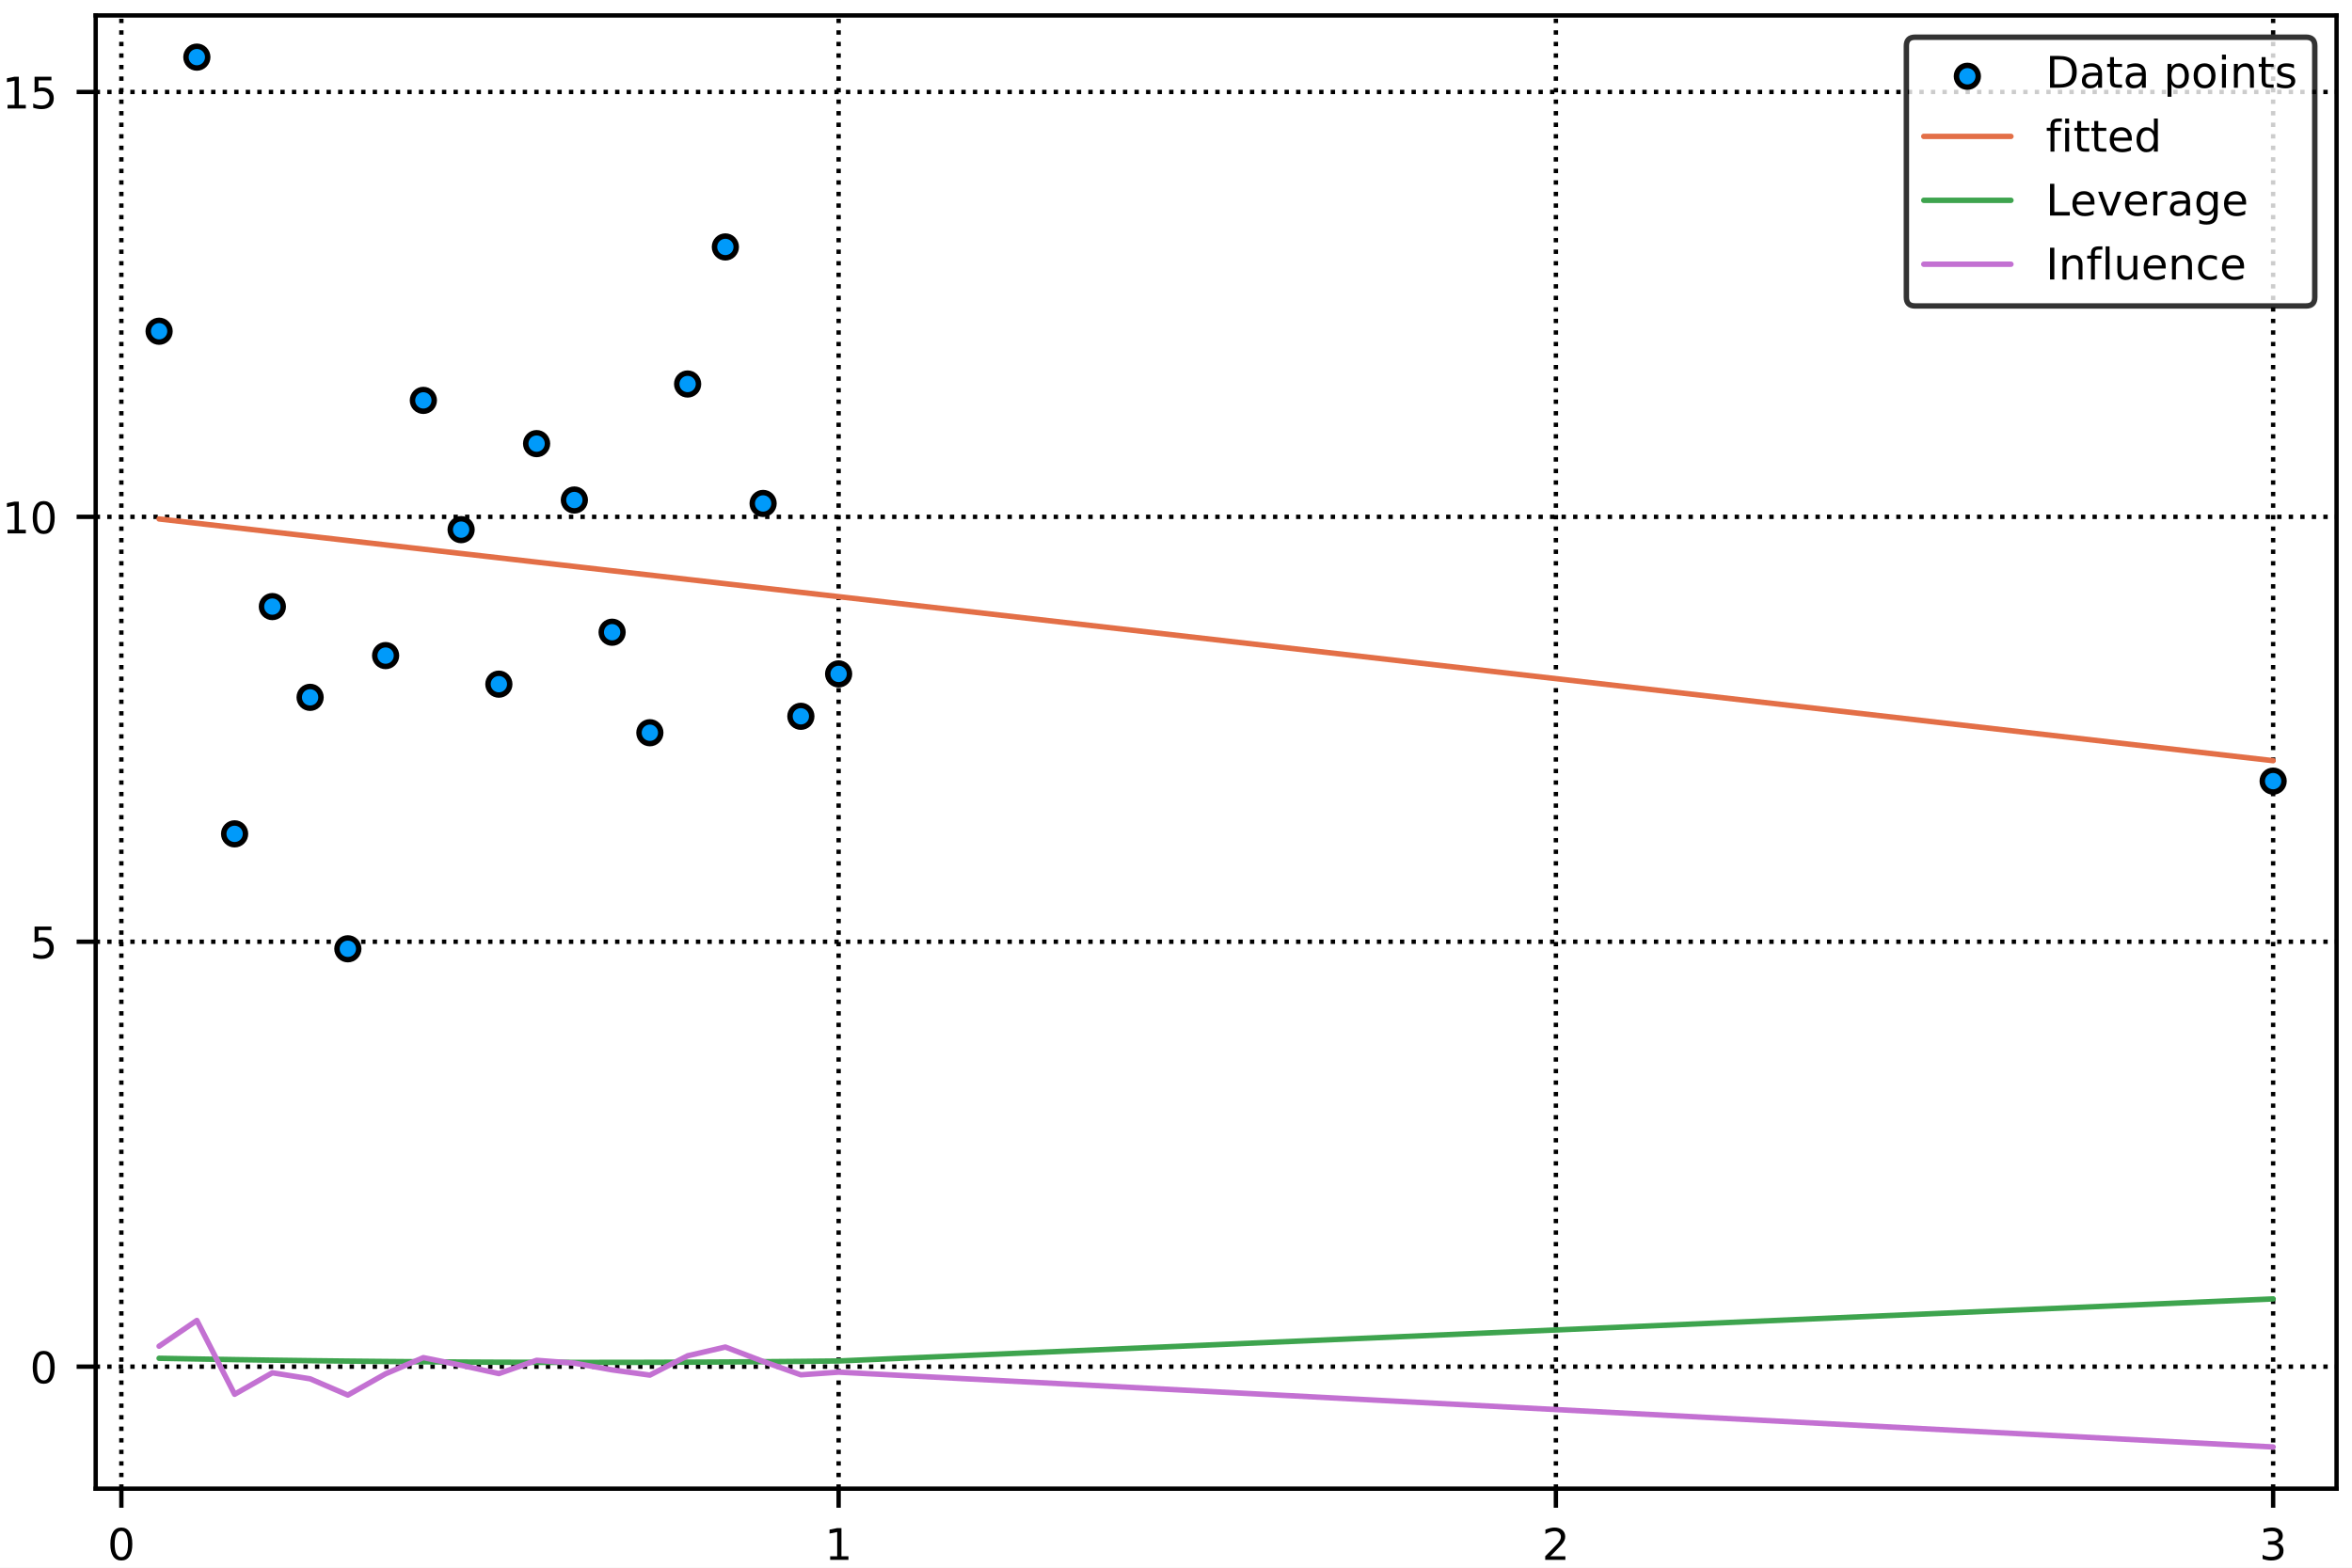
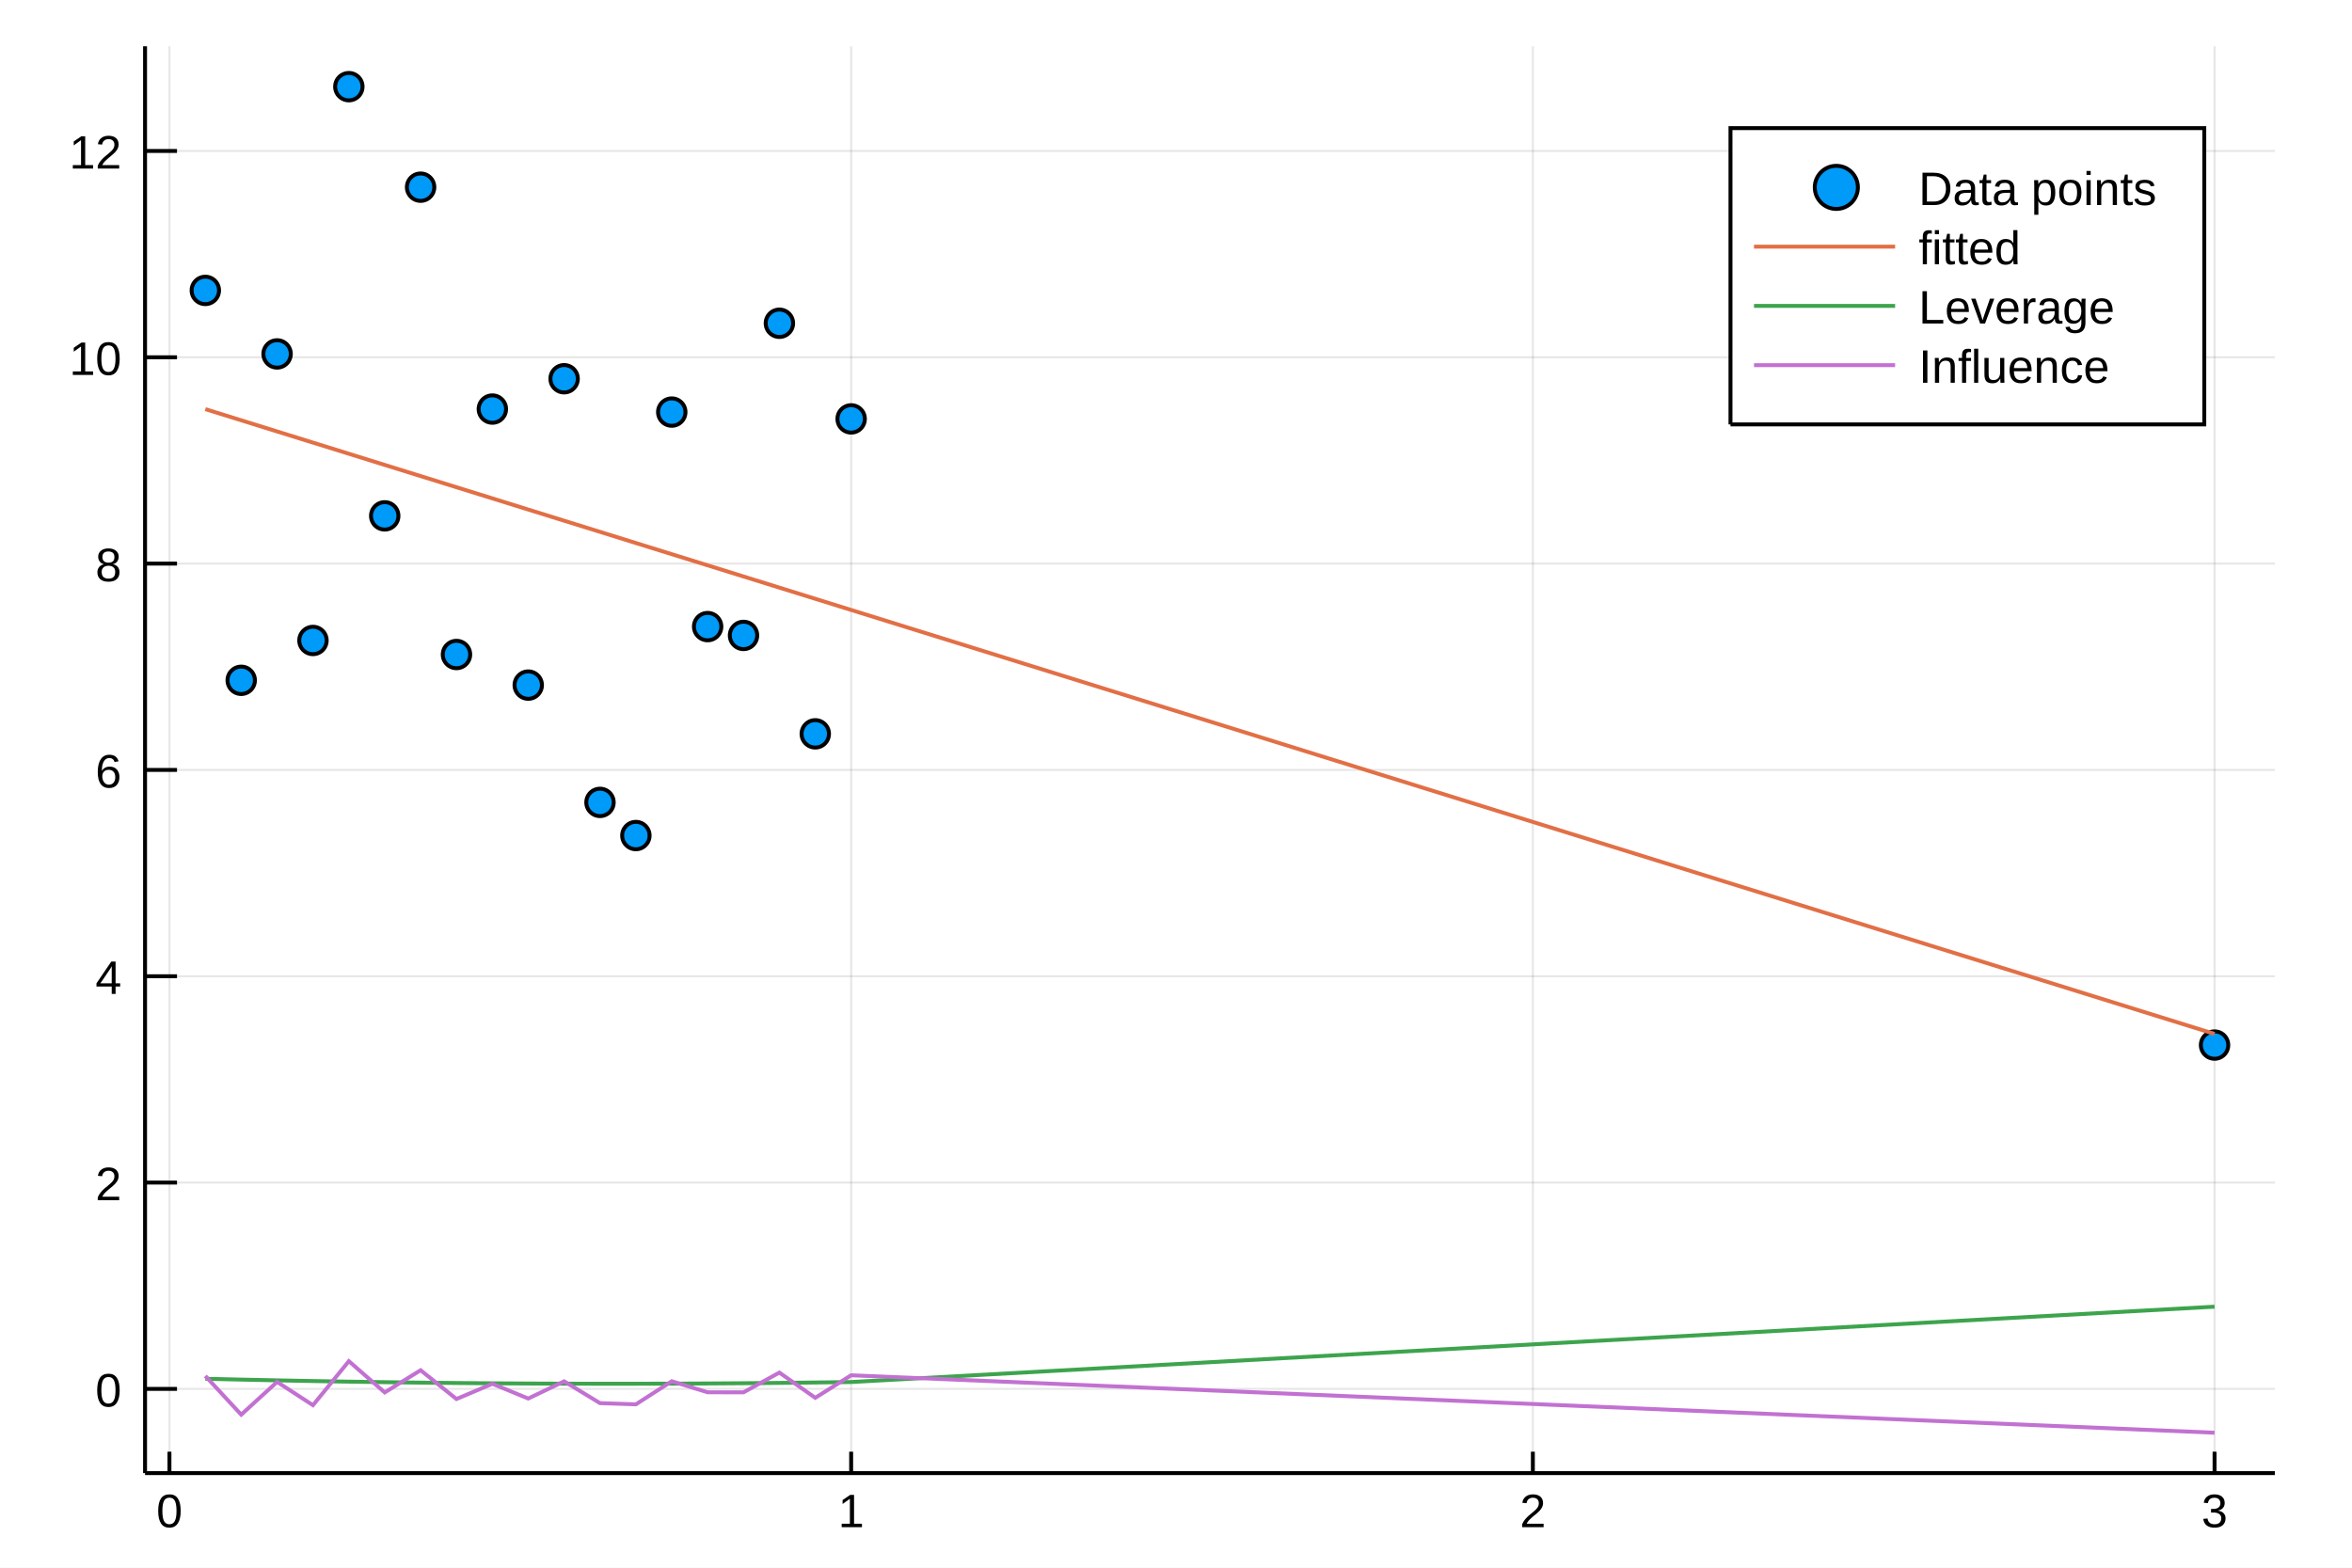
- <svg xmlns="http://www.w3.org/2000/svg" xmlns:xlink="http://www.w3.org/1999/xlink" height="288pt" version="1.1" viewBox="0 0 432 288" width="432pt">
+ <svg xmlns="http://www.w3.org/2000/svg" width="600" height="400" viewBox="0 0 600 400">
  <defs>
-     <style type="text/css">
- *{stroke-linecap:butt;stroke-linejoin:round;}
-   </style>
-   </defs>
-   <g id="figure_1">
-     <g id="patch_1">
-       <path d="M 0 288  L 432 288  L 432 0  L 0 0  z " style="fill:#ffffff;" />
-     </g>
-     <g id="axes_1">
-       <g id="patch_2">
-         <path d="M 17.575 273.485  L 429.165 273.485  L 429.165 2.835  L 17.575 2.835  z " style="fill:#ffffff;" />
-       </g>
-       <g id="matplotlib.axis_1">
-         <g id="xtick_1">
-           <g id="line2d_1">
-             <path clip-path="url(#p5afa2b5003)" d="M 22.29 273.485  L 22.29 2.835  " style="fill:none;stroke:#000000;stroke-dasharray:0.8,1.32;stroke-dashoffset:0;stroke-width:0.8;" />
-           </g>
-           <g id="line2d_2">
-             <defs>
-               <path d="M 0 0  L 0 3.5  " id="m49591fad3b" style="stroke:#000000;stroke-width:0.8;" />
-             </defs>
-             <g>
-               <use style="stroke:#000000;stroke-width:0.8;" x="22.29" xlink:href="#m49591fad3b" y="273.485" />
-             </g>
-           </g>
-           <g id="text_1">
-             <defs>
-               <path d="M 31.781 66.406  Q 24.172 66.406 20.328 58.906  Q 16.5 51.422 16.5 36.375  Q 16.5 21.391 20.328 13.891  Q 24.172 6.391 31.781 6.391  Q 39.453 6.391 43.281 13.891  Q 47.125 21.391 47.125 36.375  Q 47.125 51.422 43.281 58.906  Q 39.453 66.406 31.781 66.406  z M 31.781 74.219  Q 44.047 74.219 50.516 64.516  Q 56.984 54.828 56.984 36.375  Q 56.984 17.969 50.516 8.266  Q 44.047 -1.422 31.781 -1.422  Q 19.531 -1.422 13.062 8.266  Q 6.594 17.969 6.594 36.375  Q 6.594 54.828 13.062 64.516  Q 19.531 74.219 31.781 74.219  z " id="DejaVuSans-30" />
-             </defs>
-             <g transform="translate(19.74463 286.5641)scale(0.08 -0.08)">
-               <use xlink:href="#DejaVuSans-30" />
-             </g>
-           </g>
-         </g>
-         <g id="xtick_2">
-           <g id="line2d_3">
-             <path clip-path="url(#p5afa2b5003)" d="M 154.032 273.485  L 154.032 2.835  " style="fill:none;stroke:#000000;stroke-dasharray:0.8,1.32;stroke-dashoffset:0;stroke-width:0.8;" />
-           </g>
-           <g id="line2d_4">
-             <g>
-               <use style="stroke:#000000;stroke-width:0.8;" x="154.032" xlink:href="#m49591fad3b" y="273.485" />
-             </g>
-           </g>
-           <g id="text_2">
-             <defs>
-               <path d="M 12.406 8.297  L 28.516 8.297  L 28.516 63.922  L 10.984 60.406  L 10.984 69.391  L 28.422 72.906  L 38.281 72.906  L 38.281 8.297  L 54.391 8.297  L 54.391 0  L 12.406 0  z " id="DejaVuSans-31" />
-             </defs>
-             <g transform="translate(151.4869 286.5641)scale(0.08 -0.08)">
-               <use xlink:href="#DejaVuSans-31" />
-             </g>
-           </g>
-         </g>
-         <g id="xtick_3">
-           <g id="line2d_5">
-             <path clip-path="url(#p5afa2b5003)" d="M 285.774 273.485  L 285.774 2.835  " style="fill:none;stroke:#000000;stroke-dasharray:0.8,1.32;stroke-dashoffset:0;stroke-width:0.8;" />
-           </g>
-           <g id="line2d_6">
-             <g>
-               <use style="stroke:#000000;stroke-width:0.8;" x="285.774" xlink:href="#m49591fad3b" y="273.485" />
-             </g>
-           </g>
-           <g id="text_3">
-             <defs>
-               <path d="M 19.188 8.297  L 53.609 8.297  L 53.609 0  L 7.328 0  L 7.328 8.297  Q 12.938 14.109 22.625 23.891  Q 32.328 33.688 34.812 36.531  Q 39.547 41.844 41.422 45.531  Q 43.312 49.219 43.312 52.781  Q 43.312 58.594 39.234 62.25  Q 35.156 65.922 28.609 65.922  Q 23.969 65.922 18.812 64.312  Q 13.672 62.703 7.812 59.422  L 7.812 69.391  Q 13.766 71.781 18.938 73  Q 24.125 74.219 28.422 74.219  Q 39.75 74.219 46.484 68.547  Q 53.219 62.891 53.219 53.422  Q 53.219 48.922 51.531 44.891  Q 49.859 40.875 45.406 35.406  Q 44.188 33.984 37.641 27.219  Q 31.109 20.453 19.188 8.297  z " id="DejaVuSans-32" />
-             </defs>
-             <g transform="translate(283.2293 286.5641)scale(0.08 -0.08)">
-               <use xlink:href="#DejaVuSans-32" />
-             </g>
-           </g>
-         </g>
-         <g id="xtick_4">
-           <g id="line2d_7">
-             <path clip-path="url(#p5afa2b5003)" d="M 417.517 273.485  L 417.517 2.835  " style="fill:none;stroke:#000000;stroke-dasharray:0.8,1.32;stroke-dashoffset:0;stroke-width:0.8;" />
-           </g>
-           <g id="line2d_8">
-             <g>
-               <use style="stroke:#000000;stroke-width:0.8;" x="417.517" xlink:href="#m49591fad3b" y="273.485" />
-             </g>
-           </g>
-           <g id="text_4">
-             <defs>
-               <path d="M 40.578 39.312  Q 47.656 37.797 51.625 33  Q 55.609 28.219 55.609 21.188  Q 55.609 10.406 48.188 4.484  Q 40.766 -1.422 27.094 -1.422  Q 22.516 -1.422 17.656 -0.516  Q 12.797 0.391 7.625 2.203  L 7.625 11.719  Q 11.719 9.328 16.594 8.109  Q 21.484 6.891 26.812 6.891  Q 36.078 6.891 40.938 10.547  Q 45.797 14.203 45.797 21.188  Q 45.797 27.641 41.281 31.266  Q 36.766 34.906 28.719 34.906  L 20.219 34.906  L 20.219 43.016  L 29.109 43.016  Q 36.375 43.016 40.234 45.922  Q 44.094 48.828 44.094 54.297  Q 44.094 59.906 40.109 62.906  Q 36.141 65.922 28.719 65.922  Q 24.656 65.922 20.016 65.031  Q 15.375 64.156 9.812 62.312  L 9.812 71.094  Q 15.438 72.656 20.344 73.438  Q 25.25 74.219 29.594 74.219  Q 40.828 74.219 47.359 69.109  Q 53.906 64.016 53.906 55.328  Q 53.906 49.266 50.438 45.094  Q 46.969 40.922 40.578 39.312  z " id="DejaVuSans-33" />
-             </defs>
-             <g transform="translate(414.9716 286.5641)scale(0.08 -0.08)">
-               <use xlink:href="#DejaVuSans-33" />
-             </g>
-           </g>
-         </g>
-       </g>
-       <g id="matplotlib.axis_2">
-         <g id="ytick_1">
-           <g id="line2d_9">
-             <path clip-path="url(#p5afa2b5003)" d="M 17.575 251.066  L 429.165 251.066  " style="fill:none;stroke:#000000;stroke-dasharray:0.8,1.32;stroke-dashoffset:0;stroke-width:0.8;" />
-           </g>
-           <g id="line2d_10">
-             <defs>
-               <path d="M 0 0  L -3.5 0  " id="m2ba7a5d475" style="stroke:#000000;stroke-width:0.8;" />
-             </defs>
-             <g>
-               <use style="stroke:#000000;stroke-width:0.8;" x="17.575" xlink:href="#m2ba7a5d475" y="251.066" />
-             </g>
-           </g>
-           <g id="text_5">
-             <g transform="translate(5.484646 254.1049)scale(0.08 -0.08)">
-               <use xlink:href="#DejaVuSans-30" />
-             </g>
-           </g>
-         </g>
-         <g id="ytick_2">
-           <g id="line2d_11">
-             <path clip-path="url(#p5afa2b5003)" d="M 17.575 173.008  L 429.165 173.008  " style="fill:none;stroke:#000000;stroke-dasharray:0.8,1.32;stroke-dashoffset:0;stroke-width:0.8;" />
-           </g>
-           <g id="line2d_12">
-             <g>
-               <use style="stroke:#000000;stroke-width:0.8;" x="17.575" xlink:href="#m2ba7a5d475" y="173.008" />
-             </g>
-           </g>
-           <g id="text_6">
-             <defs>
-               <path d="M 10.797 72.906  L 49.516 72.906  L 49.516 64.594  L 19.828 64.594  L 19.828 46.734  Q 21.969 47.469 24.109 47.828  Q 26.266 48.188 28.422 48.188  Q 40.625 48.188 47.75 41.5  Q 54.891 34.812 54.891 23.391  Q 54.891 11.625 47.562 5.094  Q 40.234 -1.422 26.906 -1.422  Q 22.312 -1.422 17.547 -0.641  Q 12.797 0.141 7.719 1.703  L 7.719 11.625  Q 12.109 9.234 16.797 8.062  Q 21.484 6.891 26.703 6.891  Q 35.156 6.891 40.078 11.328  Q 45.016 15.766 45.016 23.391  Q 45.016 31 40.078 35.438  Q 35.156 39.891 26.703 39.891  Q 22.75 39.891 18.812 39.016  Q 14.891 38.141 10.797 36.281  z " id="DejaVuSans-35" />
-             </defs>
-             <g transform="translate(5.484646 176.047)scale(0.08 -0.08)">
-               <use xlink:href="#DejaVuSans-35" />
-             </g>
-           </g>
-         </g>
-         <g id="ytick_3">
-           <g id="line2d_13">
-             <path clip-path="url(#p5afa2b5003)" d="M 17.575 94.95  L 429.165 94.95  " style="fill:none;stroke:#000000;stroke-dasharray:0.8,1.32;stroke-dashoffset:0;stroke-width:0.8;" />
-           </g>
-           <g id="line2d_14">
-             <g>
-               <use style="stroke:#000000;stroke-width:0.8;" x="17.575" xlink:href="#m2ba7a5d475" y="94.95" />
-             </g>
-           </g>
-           <g id="text_7">
-             <g transform="translate(0.394646 97.98914)scale(0.08 -0.08)">
-               <use xlink:href="#DejaVuSans-31" />
-               <use x="63.623" xlink:href="#DejaVuSans-30" />
-             </g>
-           </g>
-         </g>
-         <g id="ytick_4">
-           <g id="line2d_15">
-             <path clip-path="url(#p5afa2b5003)" d="M 17.575 16.892  L 429.165 16.892  " style="fill:none;stroke:#000000;stroke-dasharray:0.8,1.32;stroke-dashoffset:0;stroke-width:0.8;" />
-           </g>
-           <g id="line2d_16">
-             <g>
-               <use style="stroke:#000000;stroke-width:0.8;" x="17.575" xlink:href="#m2ba7a5d475" y="16.892" />
-             </g>
-           </g>
-           <g id="text_8">
-             <g transform="translate(0.394646 19.93126)scale(0.08 -0.08)">
-               <use xlink:href="#DejaVuSans-31" />
-               <use x="63.623" xlink:href="#DejaVuSans-35" />
-             </g>
-           </g>
-         </g>
-       </g>
-       <g id="PathCollection_1">
-         <defs>
-           <path d="M 0 2  C 0.53 2 1.039 1.789 1.414 1.414  C 1.789 1.039 2 0.53 2 0  C 2 -0.53 1.789 -1.039 1.414 -1.414  C 1.039 -1.789 0.53 -2 0 -2  C -0.53 -2 -1.039 -1.789 -1.414 -1.414  C -1.789 -1.039 -2 -0.53 -2 0  C -2 0.53 -1.789 1.039 -1.414 1.414  C -1.039 1.789 -0.53 2 0 2  z " id="me14708965e" style="stroke:#000000;" />
-         </defs>
-         <g clip-path="url(#p5afa2b5003)">
-           <use style="fill:#009afa;stroke:#000000;" x="29.223" xlink:href="#me14708965e" y="60.851" />
-           <use style="fill:#009afa;stroke:#000000;" x="36.157" xlink:href="#me14708965e" y="10.495" />
-           <use style="fill:#009afa;stroke:#000000;" x="43.091" xlink:href="#me14708965e" y="153.188" />
-           <use style="fill:#009afa;stroke:#000000;" x="50.025" xlink:href="#me14708965e" y="111.436" />
-           <use style="fill:#009afa;stroke:#000000;" x="56.959" xlink:href="#me14708965e" y="128.109" />
-           <use style="fill:#009afa;stroke:#000000;" x="63.892" xlink:href="#me14708965e" y="174.302" />
-           <use style="fill:#009afa;stroke:#000000;" x="70.826" xlink:href="#me14708965e" y="120.44" />
-           <use style="fill:#009afa;stroke:#000000;" x="77.76" xlink:href="#me14708965e" y="73.556" />
-           <use style="fill:#009afa;stroke:#000000;" x="84.694" xlink:href="#me14708965e" y="97.301" />
-           <use style="fill:#009afa;stroke:#000000;" x="91.628" xlink:href="#me14708965e" y="125.688" />
-           <use style="fill:#009afa;stroke:#000000;" x="98.561" xlink:href="#me14708965e" y="81.499" />
-           <use style="fill:#009afa;stroke:#000000;" x="105.495" xlink:href="#me14708965e" y="91.858" />
-           <use style="fill:#009afa;stroke:#000000;" x="112.429" xlink:href="#me14708965e" y="116.145" />
-           <use style="fill:#009afa;stroke:#000000;" x="119.363" xlink:href="#me14708965e" y="134.612" />
-           <use style="fill:#009afa;stroke:#000000;" x="126.297" xlink:href="#me14708965e" y="70.547" />
-           <use style="fill:#009afa;stroke:#000000;" x="133.231" xlink:href="#me14708965e" y="45.366" />
-           <use style="fill:#009afa;stroke:#000000;" x="140.164" xlink:href="#me14708965e" y="92.488" />
-           <use style="fill:#009afa;stroke:#000000;" x="147.098" xlink:href="#me14708965e" y="131.592" />
-           <use style="fill:#009afa;stroke:#000000;" x="154.032" xlink:href="#me14708965e" y="123.802" />
-           <use style="fill:#009afa;stroke:#000000;" x="417.517" xlink:href="#me14708965e" y="143.501" />
-         </g>
-       </g>
-       <g id="line2d_17">
-         <path clip-path="url(#p5afa2b5003)" d="M 29.223 95.339  L 36.157 96.132  L 43.091 96.925  L 50.025 97.718  L 56.959 98.511  L 63.892 99.304  L 70.826 100.097  L 77.76 100.889  L 84.694 101.682  L 91.628 102.475  L 98.561 103.268  L 105.495 104.061  L 112.429 104.854  L 119.363 105.647  L 126.297 106.44  L 133.231 107.233  L 140.164 108.026  L 147.098 108.819  L 154.032 109.612  L 417.517 139.743  " style="fill:none;stroke:#e36f47;stroke-linecap:round;" />
-       </g>
-       <g id="patch_3">
-         <path d="M 17.575 273.485  L 17.575 2.835  " style="fill:none;stroke:#000000;stroke-linecap:square;stroke-linejoin:miter;stroke-width:0.8;" />
-       </g>
-       <g id="patch_4">
-         <path d="M 429.165 273.485  L 429.165 2.835  " style="fill:none;stroke:#000000;stroke-linecap:square;stroke-linejoin:miter;stroke-width:0.8;" />
-       </g>
-       <g id="patch_5">
-         <path d="M 17.575 273.485  L 429.165 273.485  " style="fill:none;stroke:#000000;stroke-linecap:square;stroke-linejoin:miter;stroke-width:0.8;" />
-       </g>
-       <g id="patch_6">
-         <path d="M 17.575 2.835  L 429.165 2.835  " style="fill:none;stroke:#000000;stroke-linecap:square;stroke-linejoin:miter;stroke-width:0.8;" />
-       </g>
-       <g id="line2d_18">
-         <path clip-path="url(#p5afa2b5003)" d="M 29.223 249.531  L 36.157 249.658  L 43.091 249.774  L 50.025 249.877  L 56.959 249.969  L 63.892 250.049  L 70.826 250.117  L 77.76 250.174  L 84.694 250.219  L 91.628 250.253  L 98.561 250.274  L 105.495 250.284  L 112.429 250.282  L 119.363 250.269  L 126.297 250.244  L 133.231 250.207  L 140.164 250.158  L 147.098 250.098  L 154.032 250.026  L 417.517 238.622  " style="fill:none;stroke:#3ea44e;stroke-linecap:round;" />
-       </g>
-       <g id="line2d_19">
-         <path clip-path="url(#p5afa2b5003)" d="M 29.223 247.307  L 36.157 242.581  L 43.091 256.142  L 50.025 252.196  L 56.959 253.302  L 63.892 256.289  L 70.826 252.381  L 77.76 249.411  L 84.694 250.814  L 91.628 252.341  L 98.561 249.903  L 105.495 250.423  L 112.429 251.662  L 119.363 252.623  L 126.297 249.071  L 133.231 247.465  L 140.164 250.107  L 147.098 252.57  L 154.032 252.078  L 417.517 265.825  " style="fill:none;stroke:#c371d2;stroke-linecap:round;" />
-       </g>
-       <g id="legend_1">
-         <g id="patch_7">
-           <path d="M 351.752 56.205  L 423.565 56.205  Q 425.165 56.205 425.165 54.605  L 425.165 8.435  Q 425.165 6.835 423.565 6.835  L 351.752 6.835  Q 350.152 6.835 350.152 8.435  L 350.152 54.605  Q 350.152 56.205 351.752 56.205  z " style="fill:#ffffff;opacity:0.8;stroke:#000000;stroke-linejoin:miter;" />
-         </g>
-         <g id="PathCollection_2">
-           <g>
-             <use style="fill:#009afa;stroke:#000000;" x="361.352" xlink:href="#me14708965e" y="14.013" />
-           </g>
-         </g>
-         <g id="text_9">
-           <defs>
-             <path d="M 19.672 64.797  L 19.672 8.109  L 31.594 8.109  Q 46.688 8.109 53.688 14.938  Q 60.688 21.781 60.688 36.531  Q 60.688 51.172 53.688 57.984  Q 46.688 64.797 31.594 64.797  z M 9.812 72.906  L 30.078 72.906  Q 51.266 72.906 61.172 64.094  Q 71.094 55.281 71.094 36.531  Q 71.094 17.672 61.125 8.828  Q 51.172 0 30.078 0  L 9.812 0  z " id="DejaVuSans-44" />
-             <path d="M 34.281 27.484  Q 23.391 27.484 19.188 25  Q 14.984 22.516 14.984 16.5  Q 14.984 11.719 18.141 8.906  Q 21.297 6.109 26.703 6.109  Q 34.188 6.109 38.703 11.406  Q 43.219 16.703 43.219 25.484  L 43.219 27.484  z M 52.203 31.203  L 52.203 0  L 43.219 0  L 43.219 8.297  Q 40.141 3.328 35.547 0.953  Q 30.953 -1.422 24.312 -1.422  Q 15.922 -1.422 10.953 3.297  Q 6 8.016 6 15.922  Q 6 25.141 12.172 29.828  Q 18.359 34.516 30.609 34.516  L 43.219 34.516  L 43.219 35.406  Q 43.219 41.609 39.141 45  Q 35.062 48.391 27.688 48.391  Q 23 48.391 18.547 47.266  Q 14.109 46.141 10.016 43.891  L 10.016 52.203  Q 14.938 54.109 19.578 55.047  Q 24.219 56 28.609 56  Q 40.484 56 46.344 49.844  Q 52.203 43.703 52.203 31.203  z " id="DejaVuSans-61" />
-             <path d="M 18.312 70.219  L 18.312 54.688  L 36.812 54.688  L 36.812 47.703  L 18.312 47.703  L 18.312 18.016  Q 18.312 11.328 20.141 9.422  Q 21.969 7.516 27.594 7.516  L 36.812 7.516  L 36.812 0  L 27.594 0  Q 17.188 0 13.234 3.875  Q 9.281 7.766 9.281 18.016  L 9.281 47.703  L 2.688 47.703  L 2.688 54.688  L 9.281 54.688  L 9.281 70.219  z " id="DejaVuSans-74" />
-             <path id="DejaVuSans-20" />
-             <path d="M 18.109 8.203  L 18.109 -20.797  L 9.078 -20.797  L 9.078 54.688  L 18.109 54.688  L 18.109 46.391  Q 20.953 51.266 25.266 53.625  Q 29.594 56 35.594 56  Q 45.562 56 51.781 48.094  Q 58.016 40.188 58.016 27.297  Q 58.016 14.406 51.781 6.484  Q 45.562 -1.422 35.594 -1.422  Q 29.594 -1.422 25.266 0.953  Q 20.953 3.328 18.109 8.203  z M 48.688 27.297  Q 48.688 37.203 44.609 42.844  Q 40.531 48.484 33.406 48.484  Q 26.266 48.484 22.188 42.844  Q 18.109 37.203 18.109 27.297  Q 18.109 17.391 22.188 11.75  Q 26.266 6.109 33.406 6.109  Q 40.531 6.109 44.609 11.75  Q 48.688 17.391 48.688 27.297  z " id="DejaVuSans-70" />
-             <path d="M 30.609 48.391  Q 23.391 48.391 19.188 42.75  Q 14.984 37.109 14.984 27.297  Q 14.984 17.484 19.156 11.844  Q 23.344 6.203 30.609 6.203  Q 37.797 6.203 41.984 11.859  Q 46.188 17.531 46.188 27.297  Q 46.188 37.016 41.984 42.703  Q 37.797 48.391 30.609 48.391  z M 30.609 56  Q 42.328 56 49.016 48.375  Q 55.719 40.766 55.719 27.297  Q 55.719 13.875 49.016 6.219  Q 42.328 -1.422 30.609 -1.422  Q 18.844 -1.422 12.172 6.219  Q 5.516 13.875 5.516 27.297  Q 5.516 40.766 12.172 48.375  Q 18.844 56 30.609 56  z " id="DejaVuSans-6f" />
-             <path d="M 9.422 54.688  L 18.406 54.688  L 18.406 0  L 9.422 0  z M 9.422 75.984  L 18.406 75.984  L 18.406 64.594  L 9.422 64.594  z " id="DejaVuSans-69" />
-             <path d="M 54.891 33.016  L 54.891 0  L 45.906 0  L 45.906 32.719  Q 45.906 40.484 42.875 44.328  Q 39.844 48.188 33.797 48.188  Q 26.516 48.188 22.312 43.547  Q 18.109 38.922 18.109 30.906  L 18.109 0  L 9.078 0  L 9.078 54.688  L 18.109 54.688  L 18.109 46.188  Q 21.344 51.125 25.703 53.562  Q 30.078 56 35.797 56  Q 45.219 56 50.047 50.172  Q 54.891 44.344 54.891 33.016  z " id="DejaVuSans-6e" />
-             <path d="M 44.281 53.078  L 44.281 44.578  Q 40.484 46.531 36.375 47.5  Q 32.281 48.484 27.875 48.484  Q 21.188 48.484 17.844 46.438  Q 14.5 44.391 14.5 40.281  Q 14.5 37.156 16.891 35.375  Q 19.281 33.594 26.516 31.984  L 29.594 31.297  Q 39.156 29.25 43.188 25.516  Q 47.219 21.781 47.219 15.094  Q 47.219 7.469 41.188 3.016  Q 35.156 -1.422 24.609 -1.422  Q 20.219 -1.422 15.453 -0.562  Q 10.688 0.297 5.422 2  L 5.422 11.281  Q 10.406 8.688 15.234 7.391  Q 20.062 6.109 24.812 6.109  Q 31.156 6.109 34.562 8.281  Q 37.984 10.453 37.984 14.406  Q 37.984 18.062 35.516 20.016  Q 33.062 21.969 24.703 23.781  L 21.578 24.516  Q 13.234 26.266 9.516 29.906  Q 5.812 33.547 5.812 39.891  Q 5.812 47.609 11.281 51.797  Q 16.75 56 26.812 56  Q 31.781 56 36.172 55.266  Q 40.578 54.547 44.281 53.078  z " id="DejaVuSans-73" />
-           </defs>
-           <g transform="translate(375.7516 16.1134)scale(0.08 -0.08)">
-             <use xlink:href="#DejaVuSans-44" />
-             <use x="77.002" xlink:href="#DejaVuSans-61" />
-             <use x="138.281" xlink:href="#DejaVuSans-74" />
-             <use x="177.49" xlink:href="#DejaVuSans-61" />
-             <use x="238.77" xlink:href="#DejaVuSans-20" />
-             <use x="270.557" xlink:href="#DejaVuSans-70" />
-             <use x="334.033" xlink:href="#DejaVuSans-6f" />
-             <use x="395.215" xlink:href="#DejaVuSans-69" />
-             <use x="422.998" xlink:href="#DejaVuSans-6e" />
-             <use x="486.377" xlink:href="#DejaVuSans-74" />
-             <use x="525.586" xlink:href="#DejaVuSans-73" />
-           </g>
-         </g>
-         <g id="line2d_20">
-           <path d="M 353.352 25.056  L 369.352 25.056  " style="fill:none;stroke:#e36f47;stroke-linecap:round;" />
-         </g>
-         <g id="line2d_21" />
-         <g id="text_10">
-           <defs>
-             <path d="M 37.109 75.984  L 37.109 68.5  L 28.516 68.5  Q 23.688 68.5 21.797 66.547  Q 19.922 64.594 19.922 59.516  L 19.922 54.688  L 34.719 54.688  L 34.719 47.703  L 19.922 47.703  L 19.922 0  L 10.891 0  L 10.891 47.703  L 2.297 47.703  L 2.297 54.688  L 10.891 54.688  L 10.891 58.5  Q 10.891 67.625 15.141 71.797  Q 19.391 75.984 28.609 75.984  z " id="DejaVuSans-66" />
-             <path d="M 56.203 29.594  L 56.203 25.203  L 14.891 25.203  Q 15.484 15.922 20.484 11.062  Q 25.484 6.203 34.422 6.203  Q 39.594 6.203 44.453 7.469  Q 49.312 8.734 54.109 11.281  L 54.109 2.781  Q 49.266 0.734 44.188 -0.344  Q 39.109 -1.422 33.891 -1.422  Q 20.797 -1.422 13.156 6.188  Q 5.516 13.812 5.516 26.812  Q 5.516 40.234 12.766 48.109  Q 20.016 56 32.328 56  Q 43.359 56 49.781 48.891  Q 56.203 41.797 56.203 29.594  z M 47.219 32.234  Q 47.125 39.594 43.094 43.984  Q 39.062 48.391 32.422 48.391  Q 24.906 48.391 20.391 44.141  Q 15.875 39.891 15.188 32.172  z " id="DejaVuSans-65" />
-             <path d="M 45.406 46.391  L 45.406 75.984  L 54.391 75.984  L 54.391 0  L 45.406 0  L 45.406 8.203  Q 42.578 3.328 38.25 0.953  Q 33.938 -1.422 27.875 -1.422  Q 17.969 -1.422 11.734 6.484  Q 5.516 14.406 5.516 27.297  Q 5.516 40.188 11.734 48.094  Q 17.969 56 27.875 56  Q 33.938 56 38.25 53.625  Q 42.578 51.266 45.406 46.391  z M 14.797 27.297  Q 14.797 17.391 18.875 11.75  Q 22.953 6.109 30.078 6.109  Q 37.203 6.109 41.297 11.75  Q 45.406 17.391 45.406 27.297  Q 45.406 37.203 41.297 42.844  Q 37.203 48.484 30.078 48.484  Q 22.953 48.484 18.875 42.844  Q 14.797 37.203 14.797 27.297  z " id="DejaVuSans-64" />
-           </defs>
-           <g transform="translate(375.7516 27.8559)scale(0.08 -0.08)">
-             <use xlink:href="#DejaVuSans-66" />
-             <use x="35.205" xlink:href="#DejaVuSans-69" />
-             <use x="62.988" xlink:href="#DejaVuSans-74" />
-             <use x="102.197" xlink:href="#DejaVuSans-74" />
-             <use x="141.406" xlink:href="#DejaVuSans-65" />
-             <use x="202.93" xlink:href="#DejaVuSans-64" />
-           </g>
-         </g>
-         <g id="line2d_22">
-           <path d="M 353.352 36.798  L 369.352 36.798  " style="fill:none;stroke:#3ea44e;stroke-linecap:round;" />
-         </g>
-         <g id="line2d_23" />
-         <g id="text_11">
-           <defs>
-             <path d="M 9.812 72.906  L 19.672 72.906  L 19.672 8.297  L 55.172 8.297  L 55.172 0  L 9.812 0  z " id="DejaVuSans-4c" />
-             <path d="M 2.984 54.688  L 12.5 54.688  L 29.594 8.797  L 46.688 54.688  L 56.203 54.688  L 35.688 0  L 23.484 0  z " id="DejaVuSans-76" />
-             <path d="M 41.109 46.297  Q 39.594 47.172 37.812 47.578  Q 36.031 48 33.891 48  Q 26.266 48 22.188 43.047  Q 18.109 38.094 18.109 28.812  L 18.109 0  L 9.078 0  L 9.078 54.688  L 18.109 54.688  L 18.109 46.188  Q 20.953 51.172 25.484 53.578  Q 30.031 56 36.531 56  Q 37.453 56 38.578 55.875  Q 39.703 55.766 41.062 55.516  z " id="DejaVuSans-72" />
-             <path d="M 45.406 27.984  Q 45.406 37.75 41.375 43.109  Q 37.359 48.484 30.078 48.484  Q 22.859 48.484 18.828 43.109  Q 14.797 37.75 14.797 27.984  Q 14.797 18.266 18.828 12.891  Q 22.859 7.516 30.078 7.516  Q 37.359 7.516 41.375 12.891  Q 45.406 18.266 45.406 27.984  z M 54.391 6.781  Q 54.391 -7.172 48.188 -13.984  Q 42 -20.797 29.203 -20.797  Q 24.469 -20.797 20.266 -20.094  Q 16.062 -19.391 12.109 -17.922  L 12.109 -9.188  Q 16.062 -11.328 19.922 -12.344  Q 23.781 -13.375 27.781 -13.375  Q 36.625 -13.375 41.016 -8.766  Q 45.406 -4.156 45.406 5.172  L 45.406 9.625  Q 42.625 4.781 38.281 2.391  Q 33.938 0 27.875 0  Q 17.828 0 11.672 7.656  Q 5.516 15.328 5.516 27.984  Q 5.516 40.672 11.672 48.328  Q 17.828 56 27.875 56  Q 33.938 56 38.281 53.609  Q 42.625 51.219 45.406 46.391  L 45.406 54.688  L 54.391 54.688  z " id="DejaVuSans-67" />
-           </defs>
-           <g transform="translate(375.7516 39.5984)scale(0.08 -0.08)">
-             <use xlink:href="#DejaVuSans-4c" />
-             <use x="55.697" xlink:href="#DejaVuSans-65" />
-             <use x="117.221" xlink:href="#DejaVuSans-76" />
-             <use x="176.4" xlink:href="#DejaVuSans-65" />
-             <use x="237.924" xlink:href="#DejaVuSans-72" />
-             <use x="279.037" xlink:href="#DejaVuSans-61" />
-             <use x="340.316" xlink:href="#DejaVuSans-67" />
-             <use x="403.793" xlink:href="#DejaVuSans-65" />
-           </g>
-         </g>
-         <g id="line2d_24">
-           <path d="M 353.352 48.541  L 369.352 48.541  " style="fill:none;stroke:#c371d2;stroke-linecap:round;" />
-         </g>
-         <g id="line2d_25" />
-         <g id="text_12">
-           <defs>
-             <path d="M 9.812 72.906  L 19.672 72.906  L 19.672 0  L 9.812 0  z " id="DejaVuSans-49" />
-             <path d="M 9.422 75.984  L 18.406 75.984  L 18.406 0  L 9.422 0  z " id="DejaVuSans-6c" />
-             <path d="M 8.5 21.578  L 8.5 54.688  L 17.484 54.688  L 17.484 21.922  Q 17.484 14.156 20.5 10.266  Q 23.531 6.391 29.594 6.391  Q 36.859 6.391 41.078 11.031  Q 45.312 15.672 45.312 23.688  L 45.312 54.688  L 54.297 54.688  L 54.297 0  L 45.312 0  L 45.312 8.406  Q 42.047 3.422 37.719 1  Q 33.406 -1.422 27.688 -1.422  Q 18.266 -1.422 13.375 4.438  Q 8.5 10.297 8.5 21.578  z M 31.109 56  z " id="DejaVuSans-75" />
-             <path d="M 48.781 52.594  L 48.781 44.188  Q 44.969 46.297 41.141 47.344  Q 37.312 48.391 33.406 48.391  Q 24.656 48.391 19.812 42.844  Q 14.984 37.312 14.984 27.297  Q 14.984 17.281 19.812 11.734  Q 24.656 6.203 33.406 6.203  Q 37.312 6.203 41.141 7.25  Q 44.969 8.297 48.781 10.406  L 48.781 2.094  Q 45.016 0.344 40.984 -0.531  Q 36.969 -1.422 32.422 -1.422  Q 20.062 -1.422 12.781 6.344  Q 5.516 14.109 5.516 27.297  Q 5.516 40.672 12.859 48.328  Q 20.219 56 33.016 56  Q 37.156 56 41.109 55.141  Q 45.062 54.297 48.781 52.594  z " id="DejaVuSans-63" />
-           </defs>
-           <g transform="translate(375.7516 51.3409)scale(0.08 -0.08)">
-             <use xlink:href="#DejaVuSans-49" />
-             <use x="29.492" xlink:href="#DejaVuSans-6e" />
-             <use x="92.871" xlink:href="#DejaVuSans-66" />
-             <use x="128.076" xlink:href="#DejaVuSans-6c" />
-             <use x="155.859" xlink:href="#DejaVuSans-75" />
-             <use x="219.238" xlink:href="#DejaVuSans-65" />
-             <use x="280.762" xlink:href="#DejaVuSans-6e" />
-             <use x="344.141" xlink:href="#DejaVuSans-63" />
-             <use x="399.121" xlink:href="#DejaVuSans-65" />
-           </g>
-         </g>
-       </g>
-     </g>
-   </g>
-   <defs>
-     <clipPath id="p5afa2b5003">
-       <rect height="270.651" width="411.591" x="17.575" y="2.835" />
+     <clipPath id="clip6300">
+       <rect x="0" y="0" width="600" height="400" />
    </clipPath>
  </defs>
+   <polygon clip-path="url(#clip6300)" points=" 0,400 600,400 600,0 0,0    " fill="#ffffff" fill-opacity="1" />
+   <defs>
+     <clipPath id="clip6301">
+       <rect x="120" y="0" width="421" height="400" />
+     </clipPath>
+   </defs>
+   <polygon clip-path="url(#clip6300)" points=" 37.003,375.869 580.315,375.869 580.315,11.811 37.003,11.811    " fill="#ffffff" fill-opacity="1" />
+   <defs>
+     <clipPath id="clip6302">
+       <rect x="37" y="11" width="544" height="365" />
+     </clipPath>
+   </defs>
+   <polyline clip-path="url(#clip6302)" style="stroke:#000000; stroke-width:0.5; stroke-opacity:0.1; fill:none" points="   43.227,375.869 43.227,11.811    " />
+   <polyline clip-path="url(#clip6302)" style="stroke:#000000; stroke-width:0.5; stroke-opacity:0.1; fill:none" points="   217.131,375.869 217.131,11.811    " />
+   <polyline clip-path="url(#clip6302)" style="stroke:#000000; stroke-width:0.5; stroke-opacity:0.1; fill:none" points="   391.035,375.869 391.035,11.811    " />
+   <polyline clip-path="url(#clip6302)" style="stroke:#000000; stroke-width:0.5; stroke-opacity:0.1; fill:none" points="   564.938,375.869 564.938,11.811    " />
+   <polyline clip-path="url(#clip6302)" style="stroke:#000000; stroke-width:0.5; stroke-opacity:0.1; fill:none" points="   37.003,354.381 580.315,354.381    " />
+   <polyline clip-path="url(#clip6302)" style="stroke:#000000; stroke-width:0.5; stroke-opacity:0.1; fill:none" points="   37.003,301.737 580.315,301.737    " />
+   <polyline clip-path="url(#clip6302)" style="stroke:#000000; stroke-width:0.5; stroke-opacity:0.1; fill:none" points="   37.003,249.093 580.315,249.093    " />
+   <polyline clip-path="url(#clip6302)" style="stroke:#000000; stroke-width:0.5; stroke-opacity:0.1; fill:none" points="   37.003,196.449 580.315,196.449    " />
+   <polyline clip-path="url(#clip6302)" style="stroke:#000000; stroke-width:0.5; stroke-opacity:0.1; fill:none" points="   37.003,143.805 580.315,143.805    " />
+   <polyline clip-path="url(#clip6302)" style="stroke:#000000; stroke-width:0.5; stroke-opacity:0.1; fill:none" points="   37.003,91.161 580.315,91.161    " />
+   <polyline clip-path="url(#clip6302)" style="stroke:#000000; stroke-width:0.5; stroke-opacity:0.1; fill:none" points="   37.003,38.517 580.315,38.517    " />
+   <polyline clip-path="url(#clip6300)" style="stroke:#000000; stroke-width:1; stroke-opacity:1; fill:none" points="   37.003,375.869 580.315,375.869    " />
+   <polyline clip-path="url(#clip6300)" style="stroke:#000000; stroke-width:1; stroke-opacity:1; fill:none" points="   37.003,375.869 37.003,11.811    " />
+   <polyline clip-path="url(#clip6300)" style="stroke:#000000; stroke-width:1; stroke-opacity:1; fill:none" points="   43.227,375.869 43.227,370.408    " />
+   <polyline clip-path="url(#clip6300)" style="stroke:#000000; stroke-width:1; stroke-opacity:1; fill:none" points="   217.131,375.869 217.131,370.408    " />
+   <polyline clip-path="url(#clip6300)" style="stroke:#000000; stroke-width:1; stroke-opacity:1; fill:none" points="   391.035,375.869 391.035,370.408    " />
+   <polyline clip-path="url(#clip6300)" style="stroke:#000000; stroke-width:1; stroke-opacity:1; fill:none" points="   564.938,375.869 564.938,370.408    " />
+   <polyline clip-path="url(#clip6300)" style="stroke:#000000; stroke-width:1; stroke-opacity:1; fill:none" points="   37.003,354.381 45.153,354.381    " />
+   <polyline clip-path="url(#clip6300)" style="stroke:#000000; stroke-width:1; stroke-opacity:1; fill:none" points="   37.003,301.737 45.153,301.737    " />
+   <polyline clip-path="url(#clip6300)" style="stroke:#000000; stroke-width:1; stroke-opacity:1; fill:none" points="   37.003,249.093 45.153,249.093    " />
+   <polyline clip-path="url(#clip6300)" style="stroke:#000000; stroke-width:1; stroke-opacity:1; fill:none" points="   37.003,196.449 45.153,196.449    " />
+   <polyline clip-path="url(#clip6300)" style="stroke:#000000; stroke-width:1; stroke-opacity:1; fill:none" points="   37.003,143.805 45.153,143.805    " />
+   <polyline clip-path="url(#clip6300)" style="stroke:#000000; stroke-width:1; stroke-opacity:1; fill:none" points="   37.003,91.161 45.153,91.161    " />
+   <polyline clip-path="url(#clip6300)" style="stroke:#000000; stroke-width:1; stroke-opacity:1; fill:none" points="   37.003,38.517 45.153,38.517    " />
+   <g clip-path="url(#clip6300)">
+     <text style="fill:#000000; fill-opacity:1; font-family:Arial,Helvetica Neue,Helvetica,sans-serif; font-size:12; text-anchor:middle;" transform="rotate(0, 43.2271, 389.669)" x="43.227" y="389.669">0</text>
+   </g>
+   <g clip-path="url(#clip6300)">
+     <text style="fill:#000000; fill-opacity:1; font-family:Arial,Helvetica Neue,Helvetica,sans-serif; font-size:12; text-anchor:middle;" transform="rotate(0, 217.131, 389.669)" x="217.131" y="389.669">1</text>
+   </g>
+   <g clip-path="url(#clip6300)">
+     <text style="fill:#000000; fill-opacity:1; font-family:Arial,Helvetica Neue,Helvetica,sans-serif; font-size:12; text-anchor:middle;" transform="rotate(0, 391.035, 389.669)" x="391.035" y="389.669">2</text>
+   </g>
+   <g clip-path="url(#clip6300)">
+     <text style="fill:#000000; fill-opacity:1; font-family:Arial,Helvetica Neue,Helvetica,sans-serif; font-size:12; text-anchor:middle;" transform="rotate(0, 564.938, 389.669)" x="564.938" y="389.669">3</text>
+   </g>
+   <g clip-path="url(#clip6300)">
+     <text style="fill:#000000; fill-opacity:1; font-family:Arial,Helvetica Neue,Helvetica,sans-serif; font-size:12; text-anchor:end;" transform="rotate(0, 31.0032, 358.881)" x="31.003" y="358.881">0</text>
+   </g>
+   <g clip-path="url(#clip6300)">
+     <text style="fill:#000000; fill-opacity:1; font-family:Arial,Helvetica Neue,Helvetica,sans-serif; font-size:12; text-anchor:end;" transform="rotate(0, 31.0032, 306.237)" x="31.003" y="306.237">2</text>
+   </g>
+   <g clip-path="url(#clip6300)">
+     <text style="fill:#000000; fill-opacity:1; font-family:Arial,Helvetica Neue,Helvetica,sans-serif; font-size:12; text-anchor:end;" transform="rotate(0, 31.0032, 253.593)" x="31.003" y="253.593">4</text>
+   </g>
+   <g clip-path="url(#clip6300)">
+     <text style="fill:#000000; fill-opacity:1; font-family:Arial,Helvetica Neue,Helvetica,sans-serif; font-size:12; text-anchor:end;" transform="rotate(0, 31.0032, 200.949)" x="31.003" y="200.949">6</text>
+   </g>
+   <g clip-path="url(#clip6300)">
+     <text style="fill:#000000; fill-opacity:1; font-family:Arial,Helvetica Neue,Helvetica,sans-serif; font-size:12; text-anchor:end;" transform="rotate(0, 31.0032, 148.305)" x="31.003" y="148.305">8</text>
+   </g>
+   <g clip-path="url(#clip6300)">
+     <text style="fill:#000000; fill-opacity:1; font-family:Arial,Helvetica Neue,Helvetica,sans-serif; font-size:12; text-anchor:end;" transform="rotate(0, 31.0032, 95.6613)" x="31.003" y="95.661">10</text>
+   </g>
+   <g clip-path="url(#clip6300)">
+     <text style="fill:#000000; fill-opacity:1; font-family:Arial,Helvetica Neue,Helvetica,sans-serif; font-size:12; text-anchor:end;" transform="rotate(0, 31.0032, 43.0172)" x="31.003" y="43.017">12</text>
+   </g>
+   <circle clip-path="url(#clip6302)" style="fill:#000000; stroke:none; fill-opacity:1" cx="52.38" cy="74.1" r="4" />
+   <circle clip-path="url(#clip6302)" style="fill:#009af9; stroke:none; fill-opacity:1" cx="52.38" cy="74.1" r="3" />
+   <circle clip-path="url(#clip6302)" style="fill:#000000; stroke:none; fill-opacity:1" cx="61.533" cy="173.583" r="4" />
+   <circle clip-path="url(#clip6302)" style="fill:#009af9; stroke:none; fill-opacity:1" cx="61.533" cy="173.583" r="3" />
+   <circle clip-path="url(#clip6302)" style="fill:#000000; stroke:none; fill-opacity:1" cx="70.686" cy="90.305" r="4" />
+   <circle clip-path="url(#clip6302)" style="fill:#009af9; stroke:none; fill-opacity:1" cx="70.686" cy="90.305" r="3" />
+   <circle clip-path="url(#clip6302)" style="fill:#000000; stroke:none; fill-opacity:1" cx="79.838" cy="163.417" r="4" />
+   <circle clip-path="url(#clip6302)" style="fill:#009af9; stroke:none; fill-opacity:1" cx="79.838" cy="163.417" r="3" />
+   <circle clip-path="url(#clip6302)" style="fill:#000000; stroke:none; fill-opacity:1" cx="88.991" cy="22.114" r="4" />
+   <circle clip-path="url(#clip6302)" style="fill:#009af9; stroke:none; fill-opacity:1" cx="88.991" cy="22.114" r="3" />
+   <circle clip-path="url(#clip6302)" style="fill:#000000; stroke:none; fill-opacity:1" cx="98.144" cy="131.623" r="4" />
+   <circle clip-path="url(#clip6302)" style="fill:#009af9; stroke:none; fill-opacity:1" cx="98.144" cy="131.623" r="3" />
+   <circle clip-path="url(#clip6302)" style="fill:#000000; stroke:none; fill-opacity:1" cx="107.297" cy="47.76" r="4" />
+   <circle clip-path="url(#clip6302)" style="fill:#009af9; stroke:none; fill-opacity:1" cx="107.297" cy="47.76" r="3" />
+   <circle clip-path="url(#clip6302)" style="fill:#000000; stroke:none; fill-opacity:1" cx="116.45" cy="167" r="4" />
+   <circle clip-path="url(#clip6302)" style="fill:#009af9; stroke:none; fill-opacity:1" cx="116.45" cy="167" r="3" />
+   <circle clip-path="url(#clip6302)" style="fill:#000000; stroke:none; fill-opacity:1" cx="125.603" cy="104.376" r="4" />
+   <circle clip-path="url(#clip6302)" style="fill:#009af9; stroke:none; fill-opacity:1" cx="125.603" cy="104.376" r="3" />
+   <circle clip-path="url(#clip6302)" style="fill:#000000; stroke:none; fill-opacity:1" cx="134.755" cy="174.806" r="4" />
+   <circle clip-path="url(#clip6302)" style="fill:#009af9; stroke:none; fill-opacity:1" cx="134.755" cy="174.806" r="3" />
+   <circle clip-path="url(#clip6302)" style="fill:#000000; stroke:none; fill-opacity:1" cx="143.908" cy="96.639" r="4" />
+   <circle clip-path="url(#clip6302)" style="fill:#009af9; stroke:none; fill-opacity:1" cx="143.908" cy="96.639" r="3" />
+   <circle clip-path="url(#clip6302)" style="fill:#000000; stroke:none; fill-opacity:1" cx="153.061" cy="204.734" r="4" />
+   <circle clip-path="url(#clip6302)" style="fill:#009af9; stroke:none; fill-opacity:1" cx="153.061" cy="204.734" r="3" />
+   <circle clip-path="url(#clip6302)" style="fill:#000000; stroke:none; fill-opacity:1" cx="162.214" cy="213.195" r="4" />
+   <circle clip-path="url(#clip6302)" style="fill:#009af9; stroke:none; fill-opacity:1" cx="162.214" cy="213.195" r="3" />
+   <circle clip-path="url(#clip6302)" style="fill:#000000; stroke:none; fill-opacity:1" cx="171.367" cy="105.145" r="4" />
+   <circle clip-path="url(#clip6302)" style="fill:#009af9; stroke:none; fill-opacity:1" cx="171.367" cy="105.145" r="3" />
+   <circle clip-path="url(#clip6302)" style="fill:#000000; stroke:none; fill-opacity:1" cx="180.52" cy="159.881" r="4" />
+   <circle clip-path="url(#clip6302)" style="fill:#009af9; stroke:none; fill-opacity:1" cx="180.52" cy="159.881" r="3" />
+   <circle clip-path="url(#clip6302)" style="fill:#000000; stroke:none; fill-opacity:1" cx="189.672" cy="162.13" r="4" />
+   <circle clip-path="url(#clip6302)" style="fill:#009af9; stroke:none; fill-opacity:1" cx="189.672" cy="162.13" r="3" />
+   <circle clip-path="url(#clip6302)" style="fill:#000000; stroke:none; fill-opacity:1" cx="198.825" cy="82.48" r="4" />
+   <circle clip-path="url(#clip6302)" style="fill:#009af9; stroke:none; fill-opacity:1" cx="198.825" cy="82.48" r="3" />
+   <circle clip-path="url(#clip6302)" style="fill:#000000; stroke:none; fill-opacity:1" cx="207.978" cy="187.242" r="4" />
+   <circle clip-path="url(#clip6302)" style="fill:#009af9; stroke:none; fill-opacity:1" cx="207.978" cy="187.242" r="3" />
+   <circle clip-path="url(#clip6302)" style="fill:#000000; stroke:none; fill-opacity:1" cx="217.131" cy="106.883" r="4" />
+   <circle clip-path="url(#clip6302)" style="fill:#009af9; stroke:none; fill-opacity:1" cx="217.131" cy="106.883" r="3" />
+   <circle clip-path="url(#clip6302)" style="fill:#000000; stroke:none; fill-opacity:1" cx="564.938" cy="266.653" r="4" />
+   <circle clip-path="url(#clip6302)" style="fill:#009af9; stroke:none; fill-opacity:1" cx="564.938" cy="266.653" r="3" />
+   <polyline clip-path="url(#clip6302)" style="stroke:#e26f46; stroke-width:1; stroke-opacity:1; fill:none" points="   52.38,104.394 61.533,107.241 70.686,110.087 79.838,112.934 88.991,115.78 98.144,118.627 107.297,121.474 116.45,124.32 125.603,127.167 134.755,130.014    143.908,132.86 153.061,135.707 162.214,138.554 171.367,141.4 180.52,144.247 189.672,147.094 198.825,149.94 207.978,152.787 217.131,155.634 564.938,263.806       " />
+   <polyline clip-path="url(#clip6302)" style="stroke:#3da44d; stroke-width:1; stroke-opacity:1; fill:none" points="   52.38,351.795 61.533,352.009 70.686,352.203 79.838,352.378 88.991,352.532 98.144,352.668 107.297,352.783 116.45,352.879 125.603,352.955 134.755,353.011    143.908,353.047 153.061,353.064 162.214,353.061 171.367,353.038 180.52,352.996 189.672,352.934 198.825,352.852 207.978,352.75 217.131,352.629 564.938,333.401       " />
+   <polyline clip-path="url(#clip6302)" style="stroke:#c271d2; stroke-width:1; stroke-opacity:1; fill:none" points="   52.38,351.08 61.533,360.954 70.686,352.597 79.838,358.541 88.991,347.305 98.144,355.287 107.297,349.616 116.45,356.966 125.603,353.075 134.755,356.842    143.908,352.448 153.061,358.018 162.214,358.323 171.367,352.432 180.52,355.25 189.672,355.256 198.825,350.22 207.978,356.657 217.131,350.905 564.938,365.565       " />
+   <polygon clip-path="url(#clip6300)" points=" 441.45,108.291 562.315,108.291 562.315,32.691 441.45,32.691    " fill="#ffffff" fill-opacity="1" />
+   <polyline clip-path="url(#clip6300)" style="stroke:#000000; stroke-width:1; stroke-opacity:1; fill:none" points="   441.45,108.291 562.315,108.291 562.315,32.691 441.45,32.691 441.45,108.291    " />
+   <circle clip-path="url(#clip6300)" style="fill:#000000; stroke:none; fill-opacity:1" cx="468.45" cy="47.811" r="6" />
+   <circle clip-path="url(#clip6300)" style="fill:#009af9; stroke:none; fill-opacity:1" cx="468.45" cy="47.811" r="5" />
+   <g clip-path="url(#clip6300)">
+     <text style="fill:#000000; fill-opacity:1; font-family:Arial,Helvetica Neue,Helvetica,sans-serif; font-size:12; text-anchor:start;" transform="rotate(0, 489.45, 52.311)" x="489.45" y="52.311">Data points</text>
+   </g>
+   <polyline clip-path="url(#clip6300)" style="stroke:#e26f46; stroke-width:1; stroke-opacity:1; fill:none" points="   447.45,62.931 483.45,62.931    " />
+   <g clip-path="url(#clip6300)">
+     <text style="fill:#000000; fill-opacity:1; font-family:Arial,Helvetica Neue,Helvetica,sans-serif; font-size:12; text-anchor:start;" transform="rotate(0, 489.45, 67.431)" x="489.45" y="67.431">fitted</text>
+   </g>
+   <polyline clip-path="url(#clip6300)" style="stroke:#3da44d; stroke-width:1; stroke-opacity:1; fill:none" points="   447.45,78.051 483.45,78.051    " />
+   <g clip-path="url(#clip6300)">
+     <text style="fill:#000000; fill-opacity:1; font-family:Arial,Helvetica Neue,Helvetica,sans-serif; font-size:12; text-anchor:start;" transform="rotate(0, 489.45, 82.551)" x="489.45" y="82.551">Leverage</text>
+   </g>
+   <polyline clip-path="url(#clip6300)" style="stroke:#c271d2; stroke-width:1; stroke-opacity:1; fill:none" points="   447.45,93.171 483.45,93.171    " />
+   <g clip-path="url(#clip6300)">
+     <text style="fill:#000000; fill-opacity:1; font-family:Arial,Helvetica Neue,Helvetica,sans-serif; font-size:12; text-anchor:start;" transform="rotate(0, 489.45, 97.671)" x="489.45" y="97.671">Influence</text>
+   </g>
</svg>
